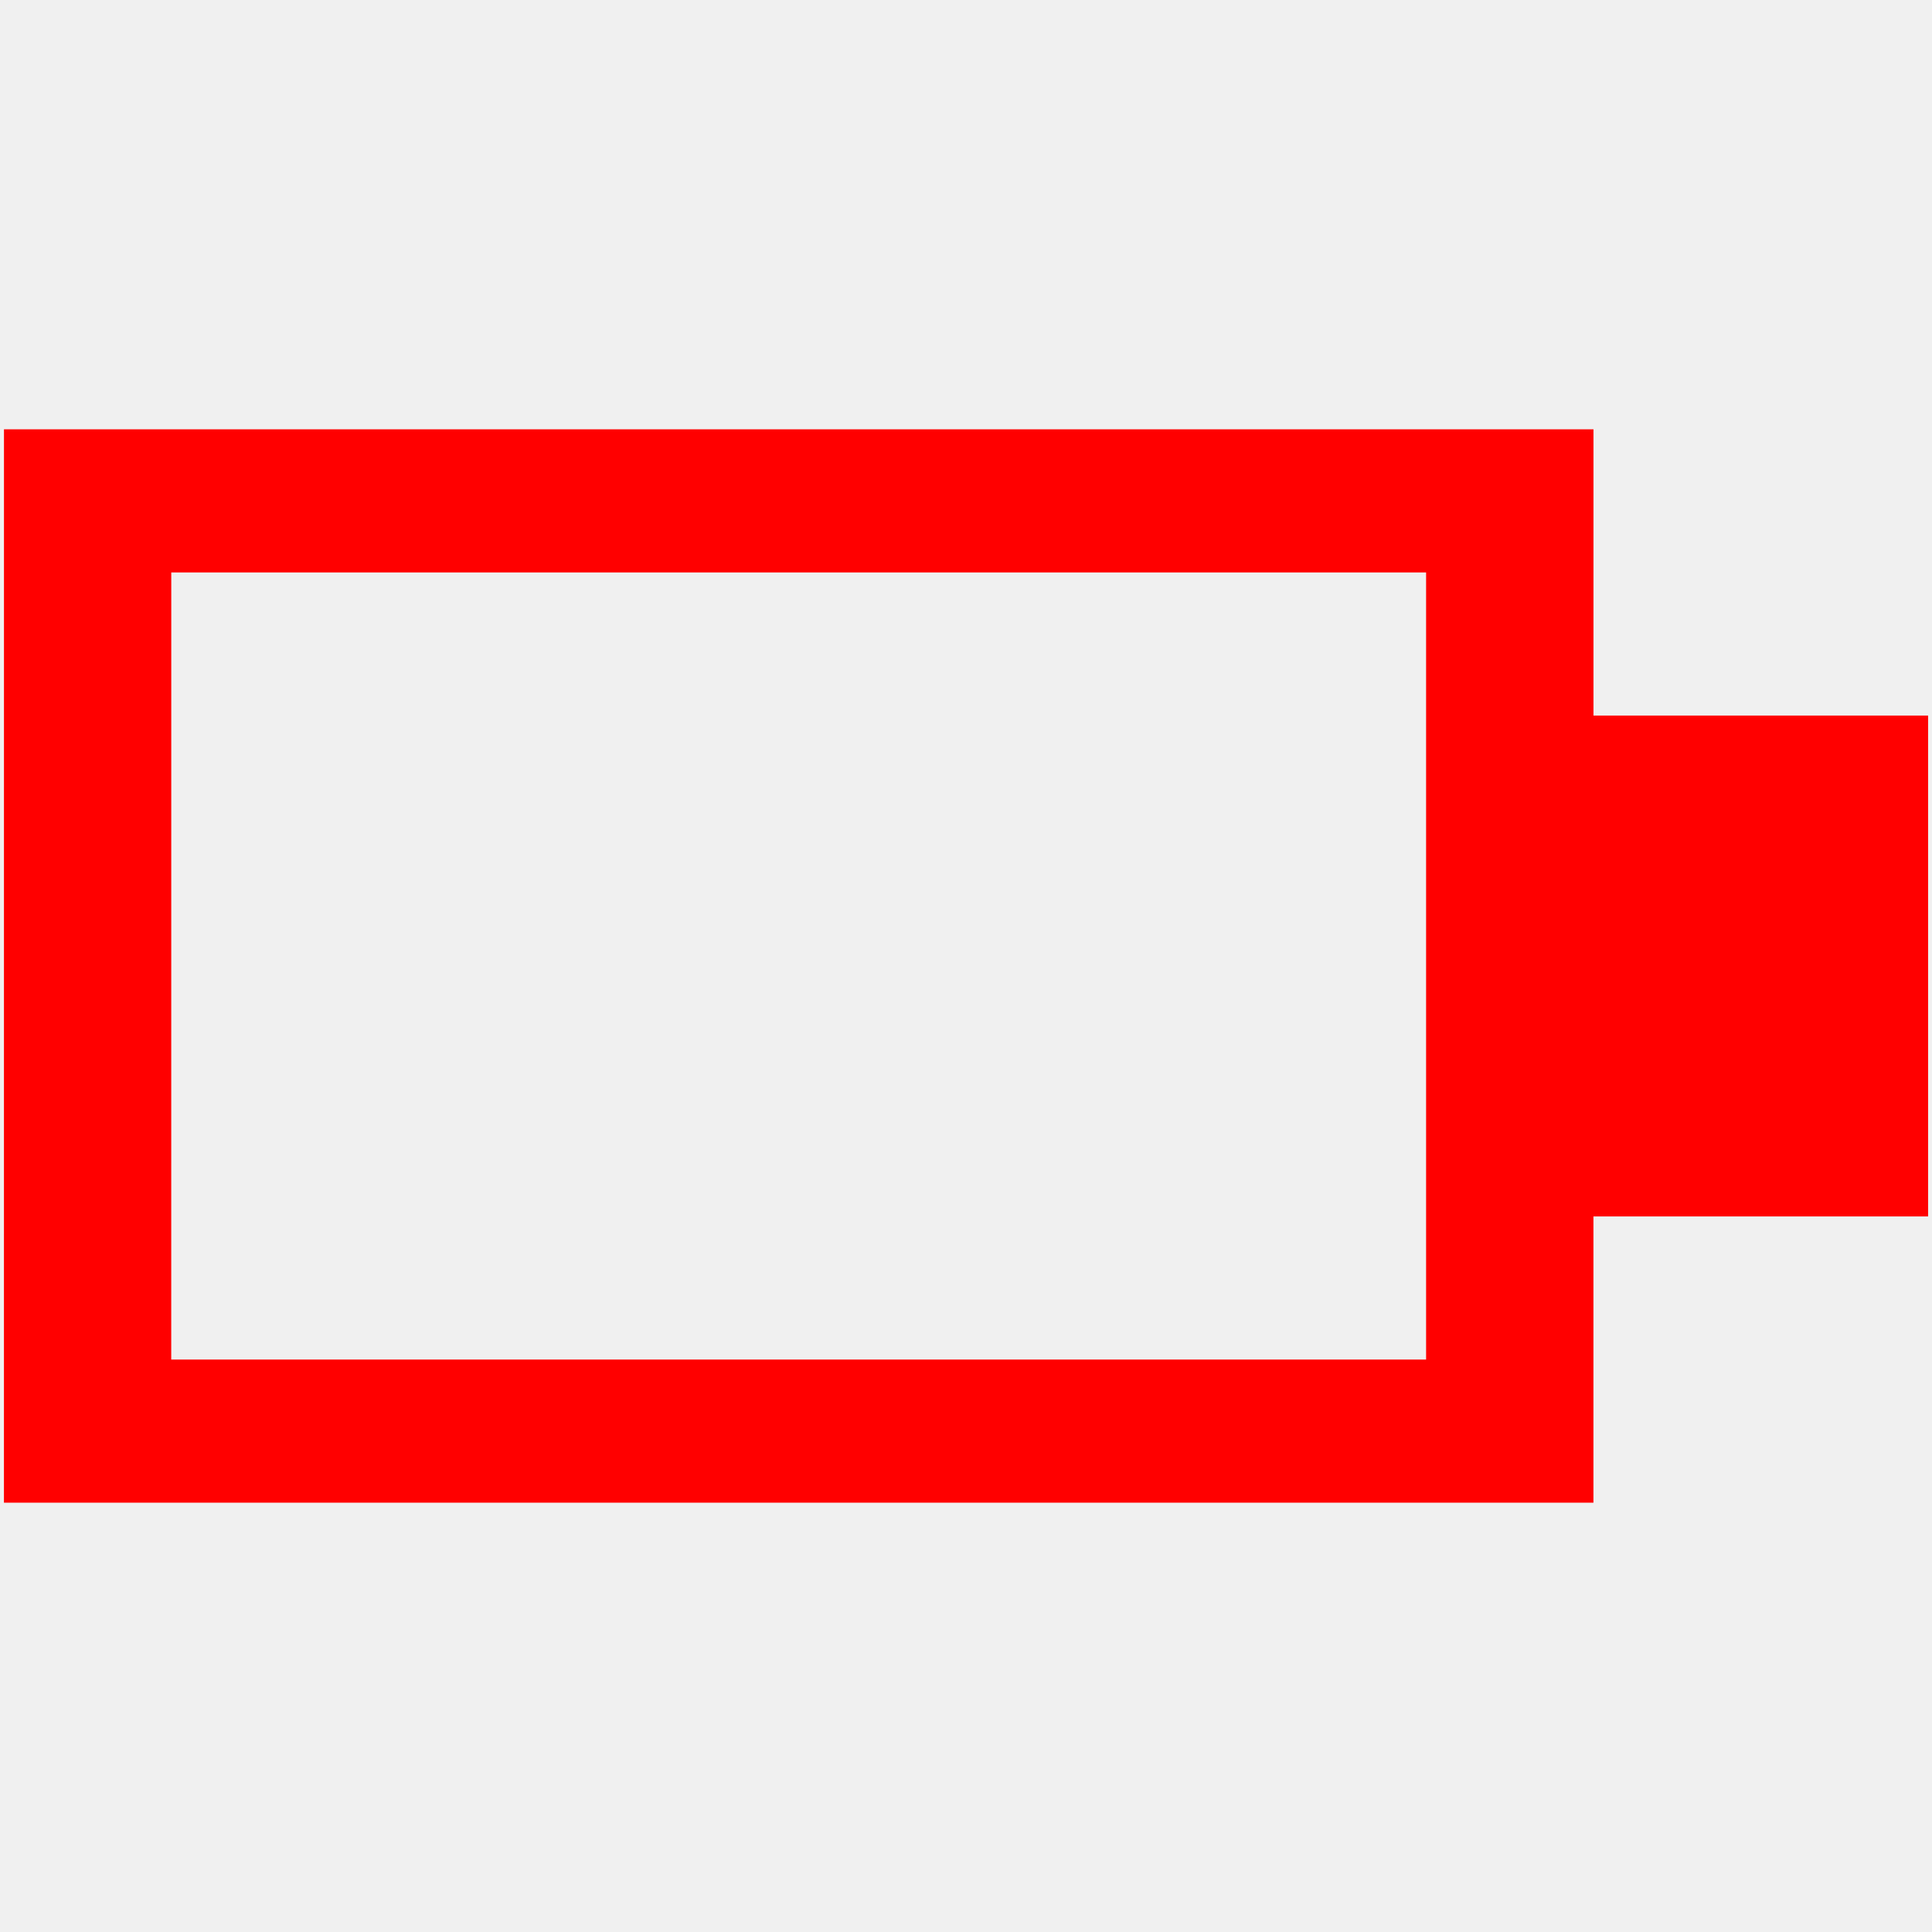
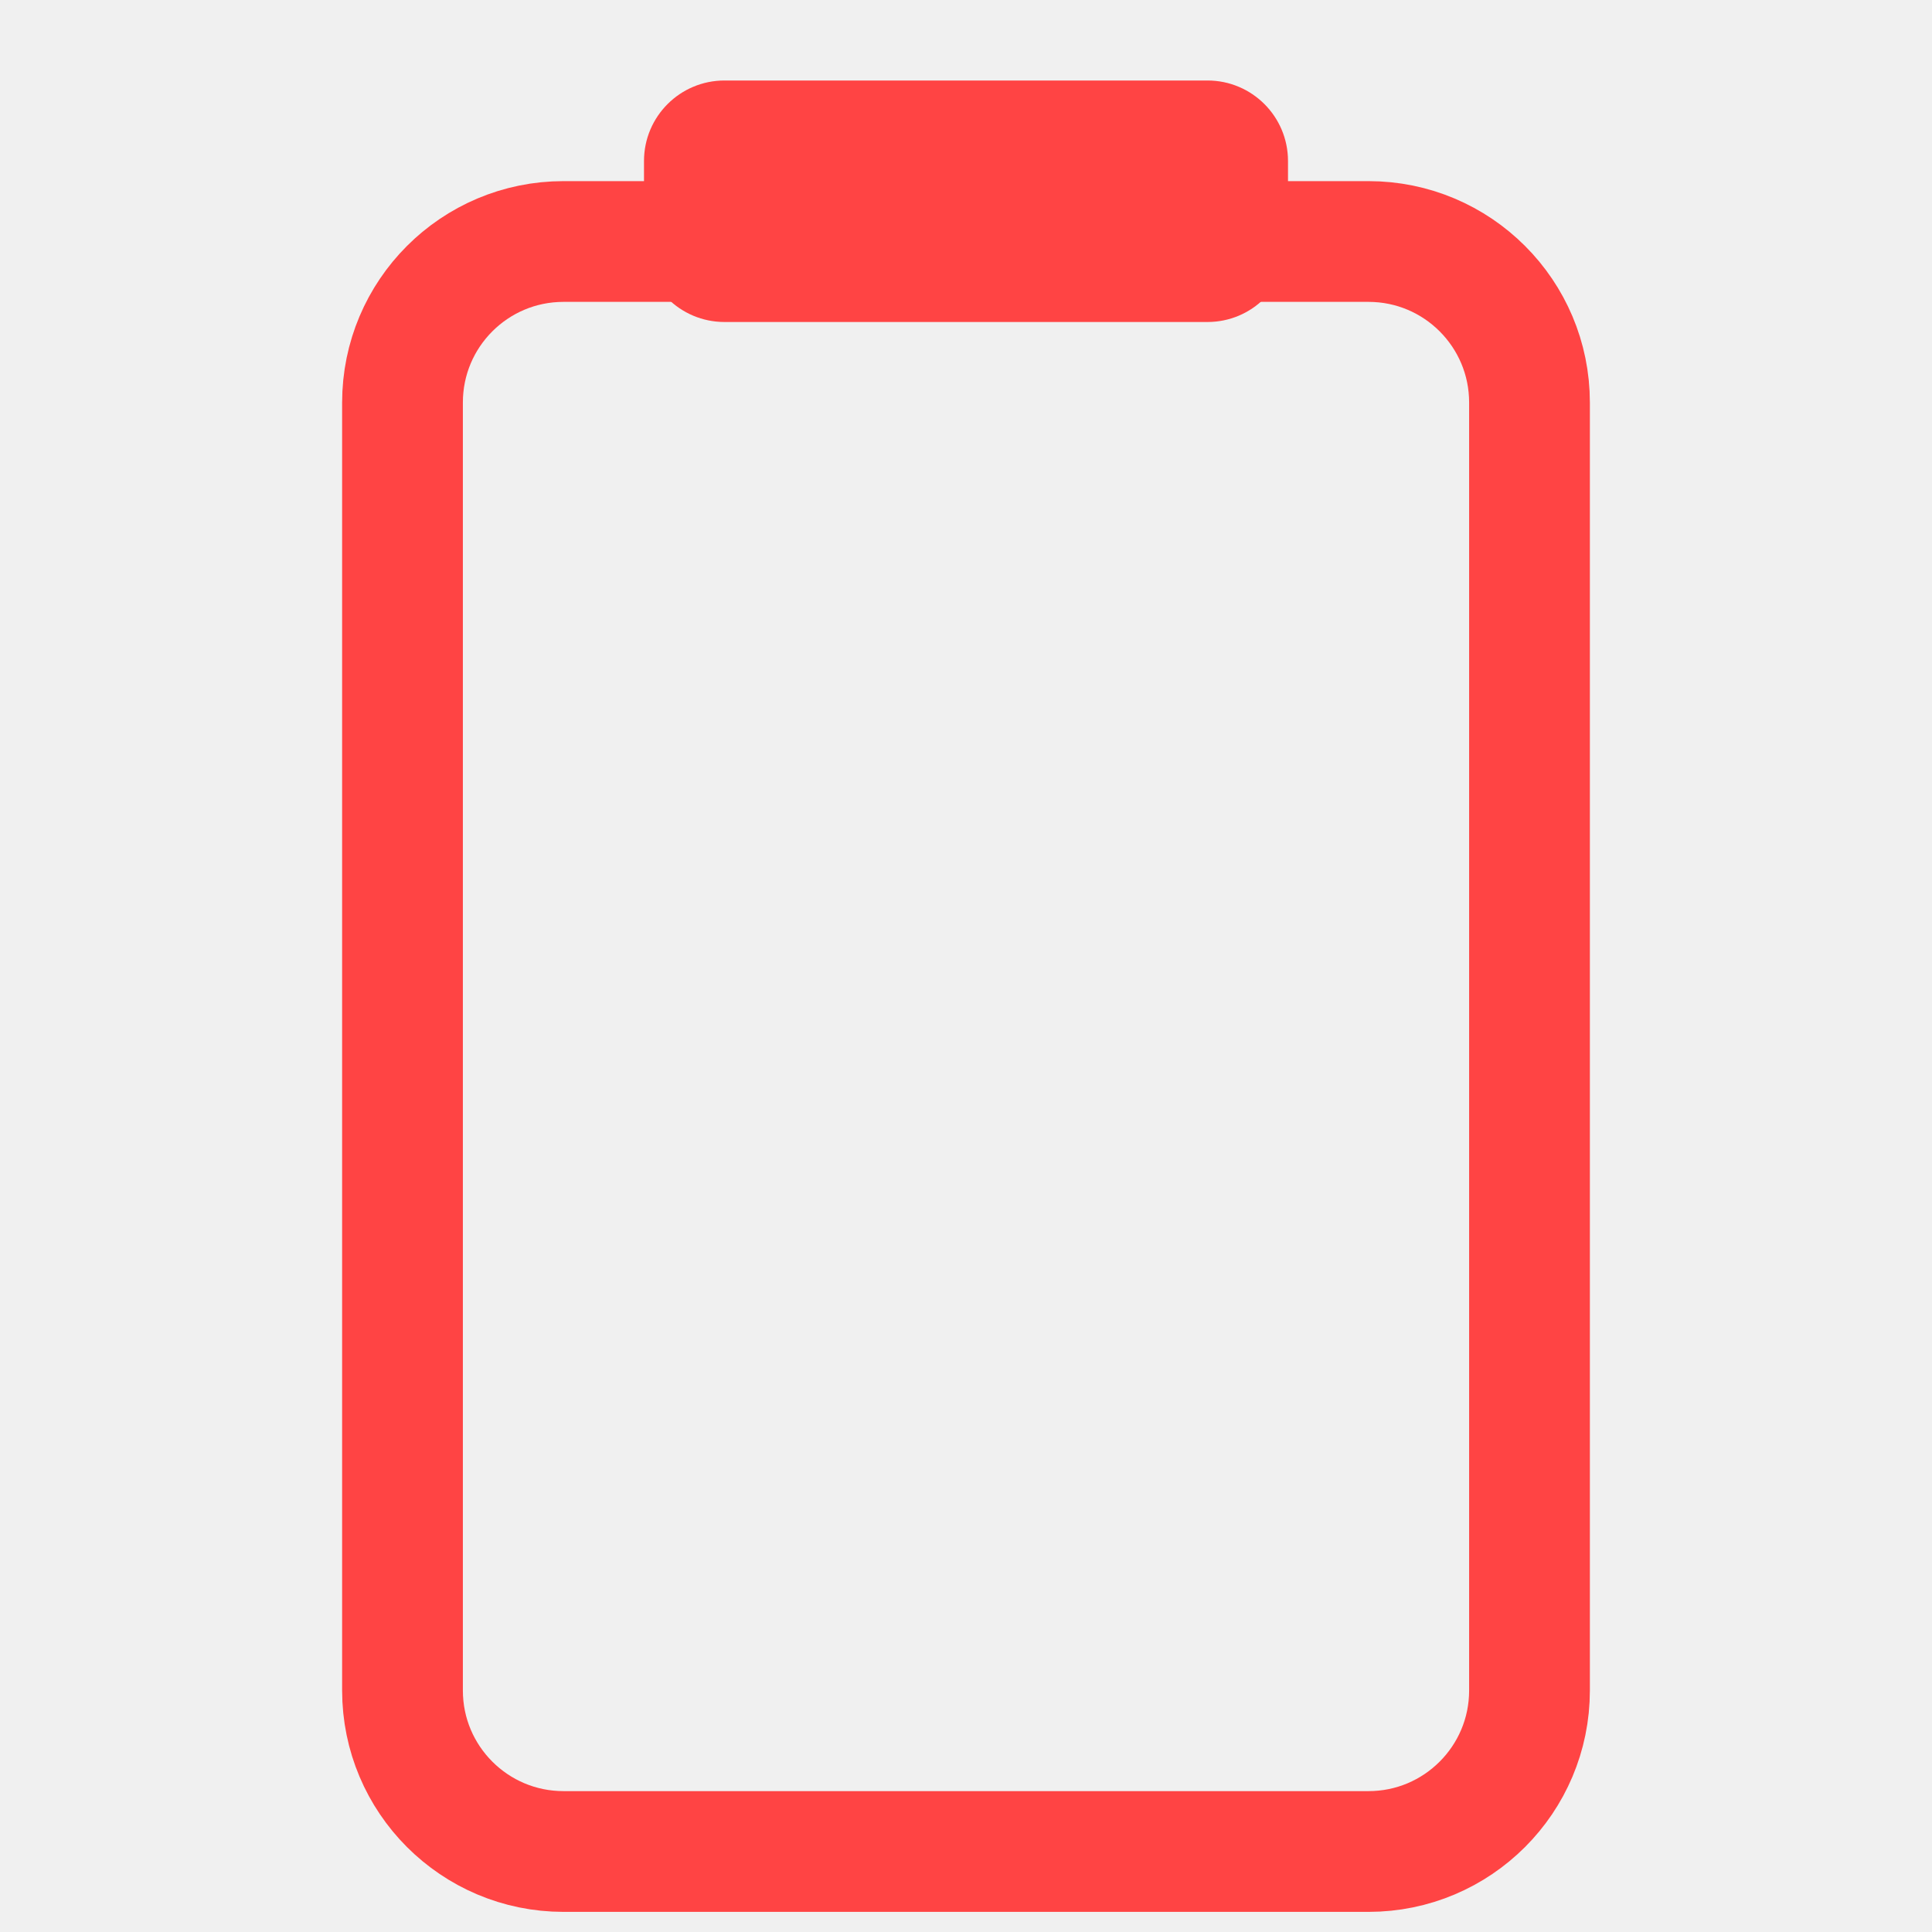
- <svg xmlns="http://www.w3.org/2000/svg" style="isolation:isolate" viewBox="0 0 54 54" width="54pt" height="54pt" version="1.1" id="svg2">
-   <defs id="defs1">
-     <clipPath id="_clipPath_DDLrFoWDXCyFl4q91b6nVwg7GedCqZNl">
-       <rect width="54" height="54" id="rect1" />
-     </clipPath>
-   </defs>
-   <g clip-path="url(#_clipPath_DDLrFoWDXCyFl4q91b6nVwg7GedCqZNl)" id="g2" transform="rotate(90,27,27)">
-     <rect width="54" height="54" style="fill:#000000" fill-opacity="0" id="rect2" x="0" y="0" />
-     <path d="M 16,49.213 V 14.14 h 22 v 35.074 z m -4,4.676 v -44.427 0 h 8 v -9.353 0 H 34 V 9.463 h 8 V 53.89 Z" fill-rule="evenodd" fill="#ffffff" id="path2" style="fill:#ff0000;stroke-width:1.081" />
-   </g>
+ <svg xmlns="http://www.w3.org/2000/svg" viewBox="0 0 24 24" width="24" height="24">
+   <rect x="8" y="1" width="8" height="3" rx="1" fill="#ff4444" />
+   <rect x="5" y="3" width="14" height="20" rx="2" fill="none" stroke="#ff4444" stroke-width="1.5" />
</svg>
